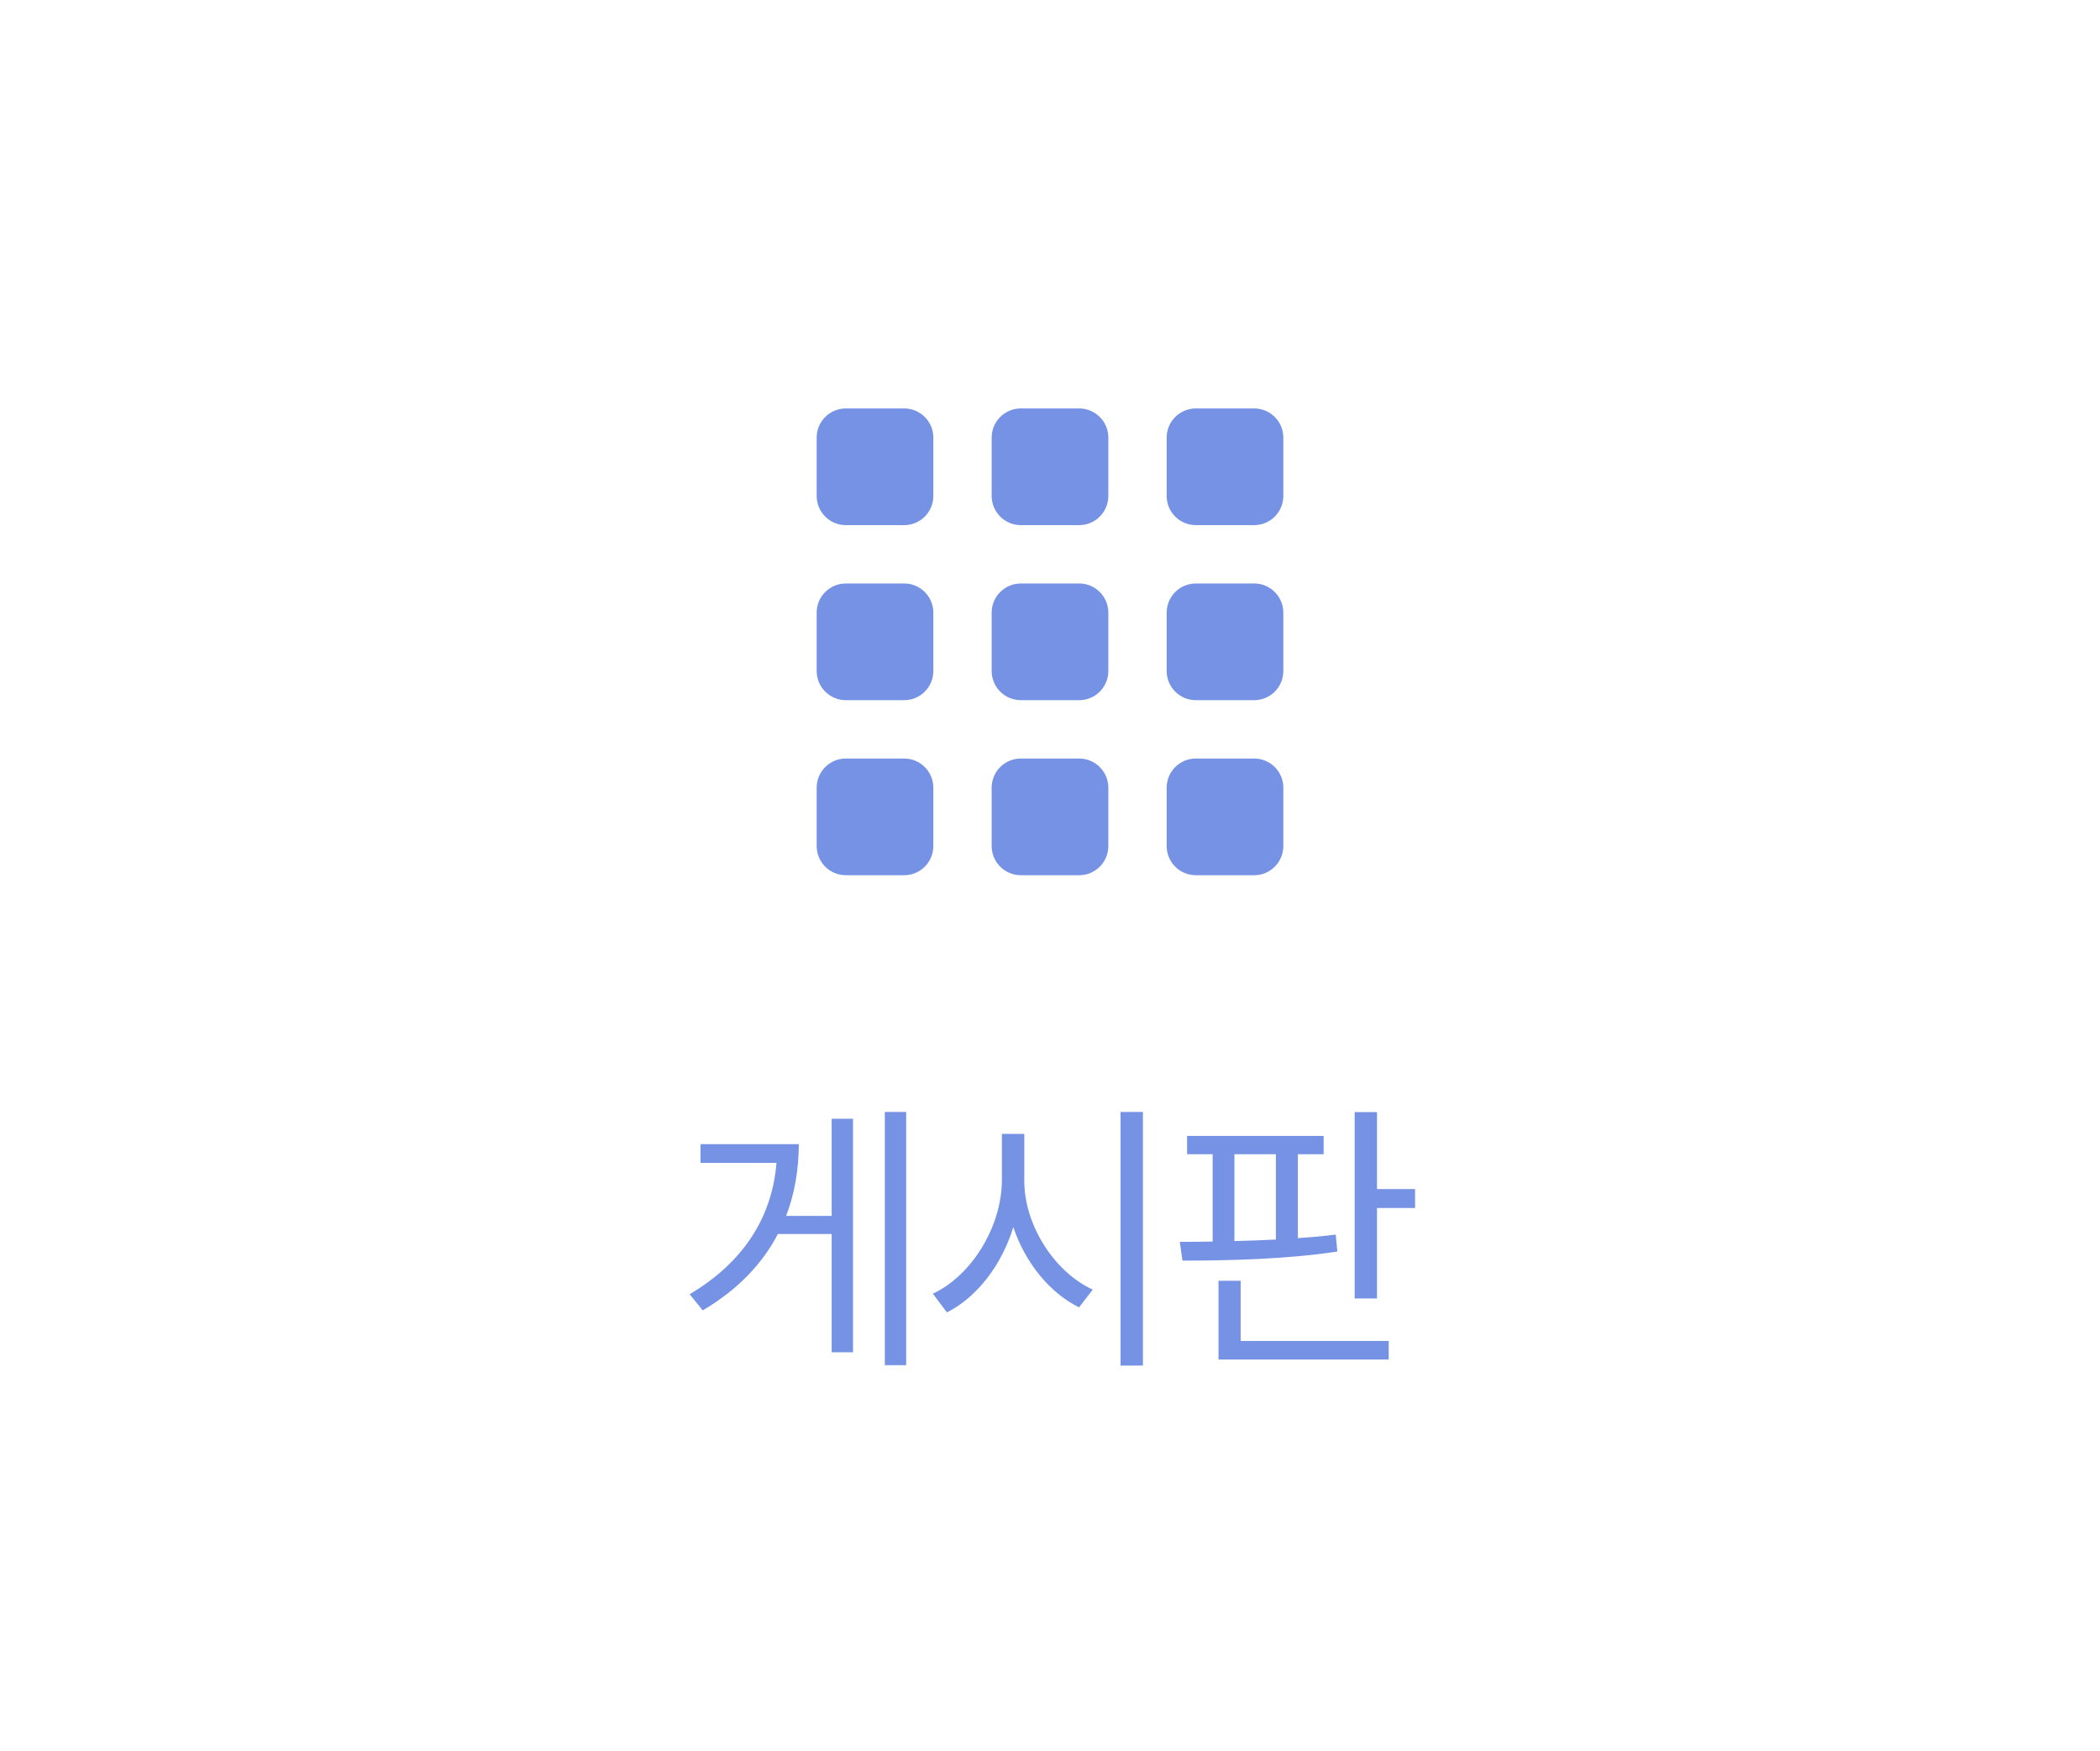
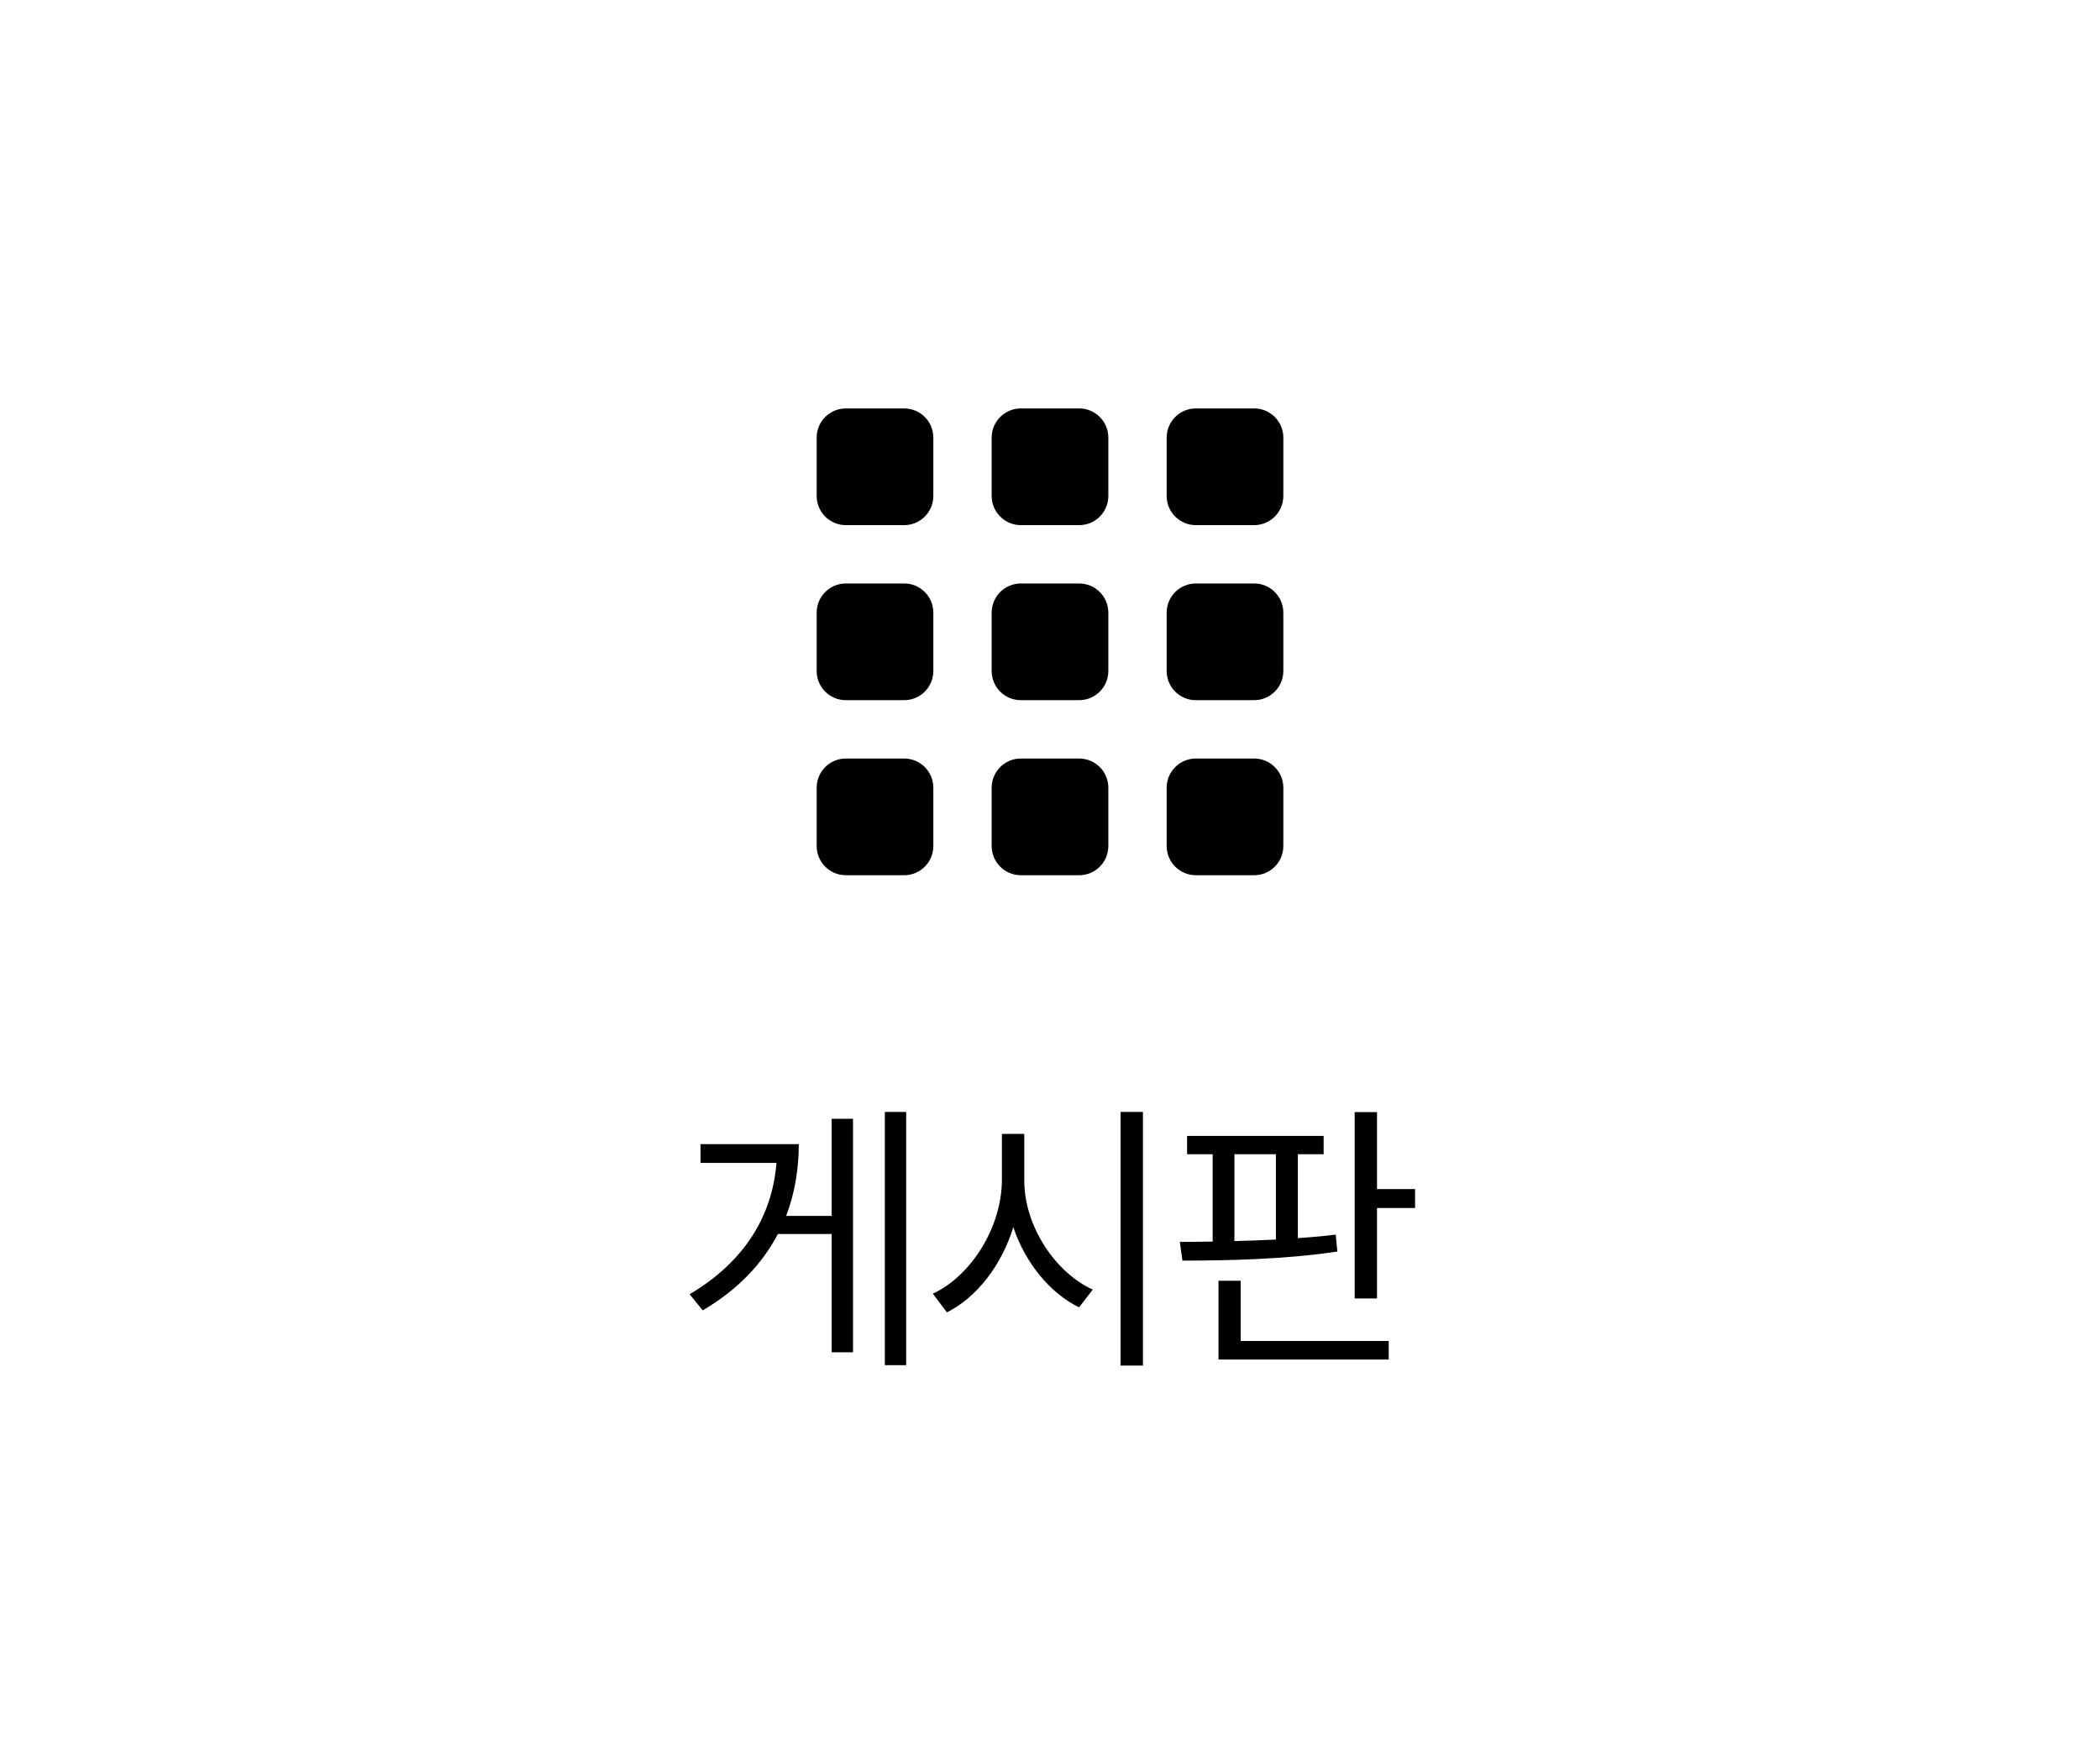
<svg xmlns="http://www.w3.org/2000/svg" width="72" height="60" viewBox="0 0 72 60" fill="none">
-   <rect x="28" y="14" width="4" height="4" rx="1" fill="#7692E4" />
-   <rect x="28" y="20" width="4" height="4" rx="1" fill="#7692E4" />
-   <rect x="28" y="26" width="4" height="4" rx="1" fill="#7692E4" />
-   <rect x="34" y="14" width="4" height="4" rx="1" fill="#7692E4" />
-   <rect x="34" y="20" width="4" height="4" rx="1" fill="#7692E4" />
-   <rect x="34" y="26" width="4" height="4" rx="1" fill="#7692E4" />
-   <rect x="40" y="14" width="4" height="4" rx="1" fill="#7692E4" />
-   <rect x="40" y="20" width="4" height="4" rx="1" fill="#7692E4" />
-   <rect x="40" y="26" width="4" height="4" rx="1" fill="#7692E4" />
-   <path d="M30.337 46.794H31.069V38.113H30.337V46.794ZM26.953 41.677C27.25 40.903 27.385 40.075 27.388 39.218H24.018V39.861H26.622C26.477 41.677 25.531 43.245 23.645 44.363L24.094 44.916C25.306 44.201 26.145 43.307 26.67 42.298H28.514V46.352H29.246V38.348H28.514V41.677H26.953ZM38.419 46.808H39.186V38.113H38.419V46.808ZM35.118 38.866H34.351V40.447C34.344 42.091 33.274 43.749 31.983 44.343L32.466 44.985C33.485 44.474 34.341 43.372 34.742 42.063C35.156 43.3 36.009 44.329 36.996 44.812L37.466 44.204C36.188 43.624 35.111 42.029 35.118 40.447V38.866ZM47.212 38.12H46.446V44.508H47.212V41.407H48.517V40.758H47.212V38.12ZM45.796 42.319C45.382 42.371 44.944 42.409 44.498 42.44V39.563H45.382V38.935H40.7V39.563H41.577V42.557C41.18 42.564 40.803 42.568 40.451 42.568L40.541 43.21C42.046 43.21 44.091 43.169 45.852 42.899L45.796 42.319ZM43.745 39.563V42.488C43.269 42.512 42.789 42.53 42.323 42.54V39.563H43.745ZM41.777 43.901V46.601H47.613V45.965H42.537V43.901H41.777Z" fill="#7692E4" />
+   <rect x="28" y="14" width="4" height="4" rx="1" fill="black" />
+   <rect x="28" y="20" width="4" height="4" rx="1" fill="black" />
+   <rect x="28" y="26" width="4" height="4" rx="1" fill="black" />
+   <rect x="34" y="14" width="4" height="4" rx="1" fill="black" />
+   <rect x="34" y="20" width="4" height="4" rx="1" fill="black" />
+   <rect x="34" y="26" width="4" height="4" rx="1" fill="black" />
+   <rect x="40" y="14" width="4" height="4" rx="1" fill="black" />
+   <rect x="40" y="20" width="4" height="4" rx="1" fill="black" />
+   <rect x="40" y="26" width="4" height="4" rx="1" fill="black" />
+   <path d="M30.337 46.794H31.069V38.113H30.337V46.794ZM26.953 41.677C27.25 40.903 27.385 40.075 27.388 39.218H24.018V39.861H26.622C26.477 41.677 25.531 43.245 23.645 44.363L24.094 44.916C25.306 44.201 26.145 43.307 26.67 42.298H28.514V46.352H29.246V38.348H28.514V41.677H26.953ZM38.419 46.808H39.186V38.113H38.419V46.808ZM35.118 38.866H34.351V40.447C34.344 42.091 33.274 43.749 31.983 44.343L32.466 44.985C33.485 44.474 34.341 43.372 34.742 42.063C35.156 43.3 36.009 44.329 36.996 44.812L37.466 44.204C36.188 43.624 35.111 42.029 35.118 40.447V38.866ZM47.212 38.12H46.446V44.508H47.212V41.407H48.517V40.758H47.212V38.12ZM45.796 42.319C45.382 42.371 44.944 42.409 44.498 42.44V39.563H45.382V38.935H40.7V39.563H41.577V42.557C41.18 42.564 40.803 42.568 40.451 42.568L40.541 43.21C42.046 43.21 44.091 43.169 45.852 42.899L45.796 42.319ZM43.745 39.563V42.488C43.269 42.512 42.789 42.53 42.323 42.54V39.563H43.745ZM41.777 43.901V46.601H47.613V45.965H42.537V43.901H41.777Z" fill="black" />
</svg>
